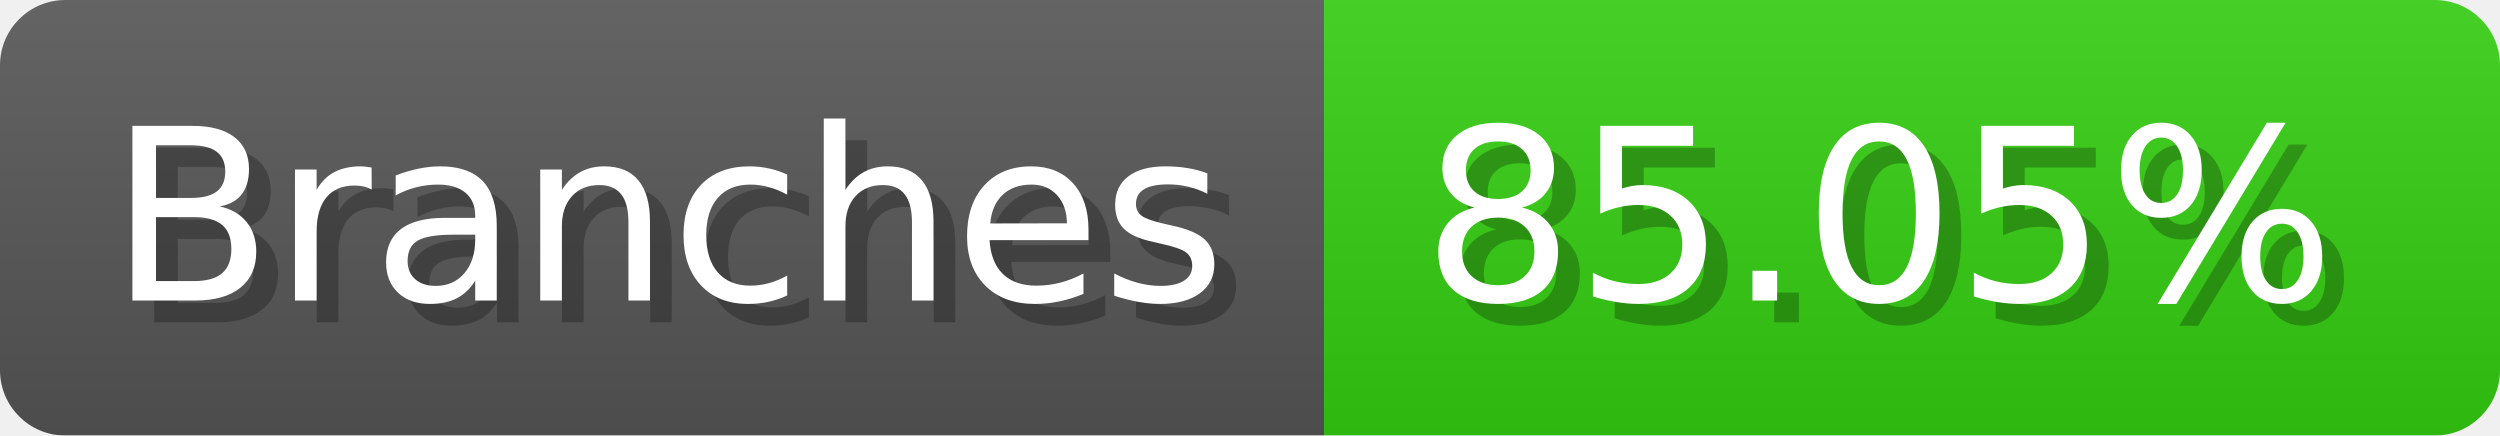
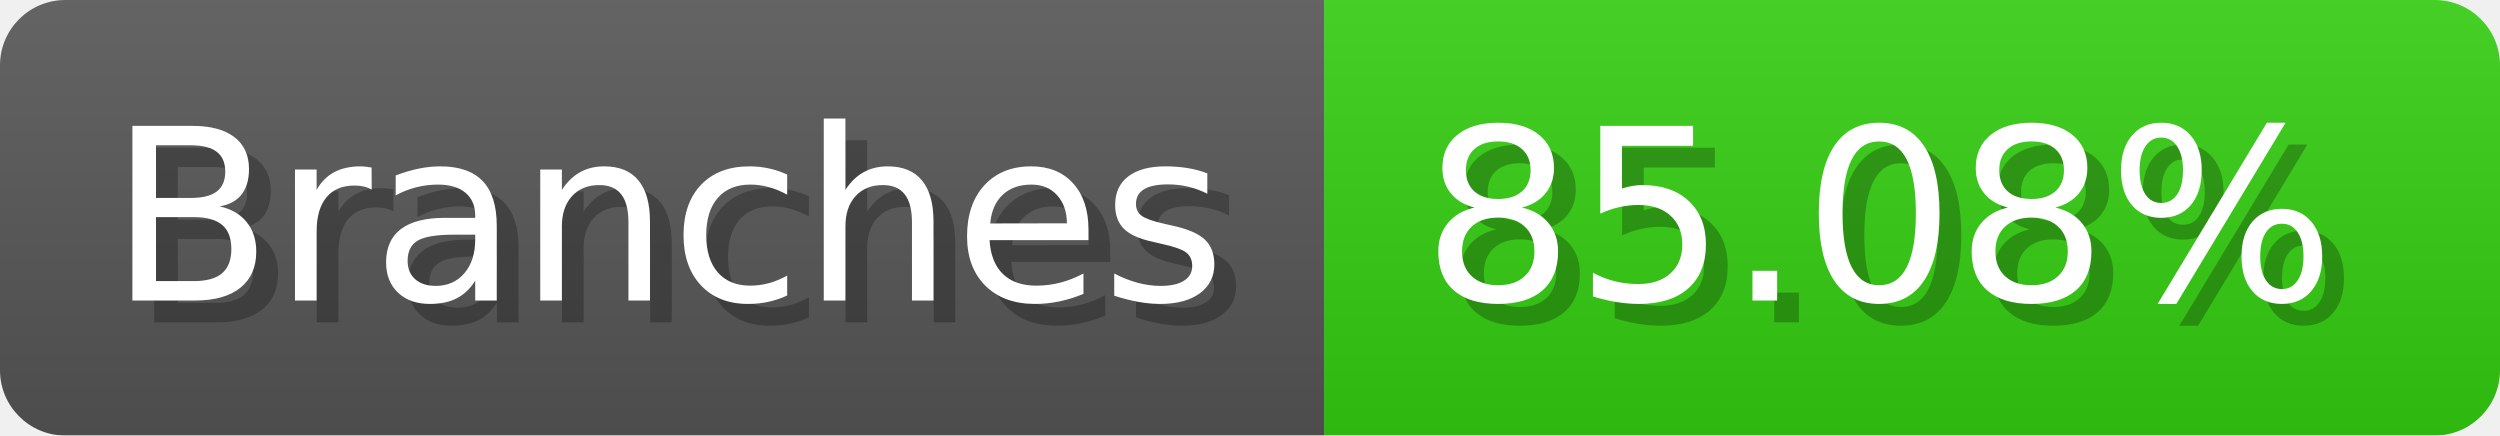
- <svg xmlns="http://www.w3.org/2000/svg" width="114.8" height="20" viewBox="0 0 1148 200" role="img" aria-label="Branches: 85.05%">
+ <svg xmlns="http://www.w3.org/2000/svg" width="114.8" height="20" viewBox="0 0 1148 200" role="img" aria-label="Branches: 85.08%">
  <linearGradient id="a" x2="0" y2="100%">
    <stop offset="0" stop-opacity=".1" stop-color="#EEE" />
    <stop offset="1" stop-opacity=".1" />
  </linearGradient>
  <mask id="m">
    <rect width="1148" height="200" rx="30" fill="#FFF" />
  </mask>
  <g mask="url(#m)">
    <rect width="608" height="200" fill="#555" />
    <rect width="540" height="200" fill="#3C1" x="608" />
    <rect width="1148" height="200" fill="url(#a)" />
  </g>
  <g aria-hidden="true" fill="#fff" text-anchor="start" font-family="Verdana,DejaVu Sans,sans-serif" font-size="110">
    <text x="60" y="148" textLength="508" fill="#000" opacity="0.25">Branches</text>
    <text x="50" y="138" textLength="508">Branches</text>
-     <text x="663" y="148" textLength="440" fill="#000" opacity="0.25">85.05%</text>
-     <text x="653" y="138" textLength="440">85.05%</text>
+     <text x="663" y="148" textLength="440" fill="#000" opacity="0.25">85.08%</text>
+     <text x="653" y="138" textLength="440">85.08%</text>
  </g>
</svg>
